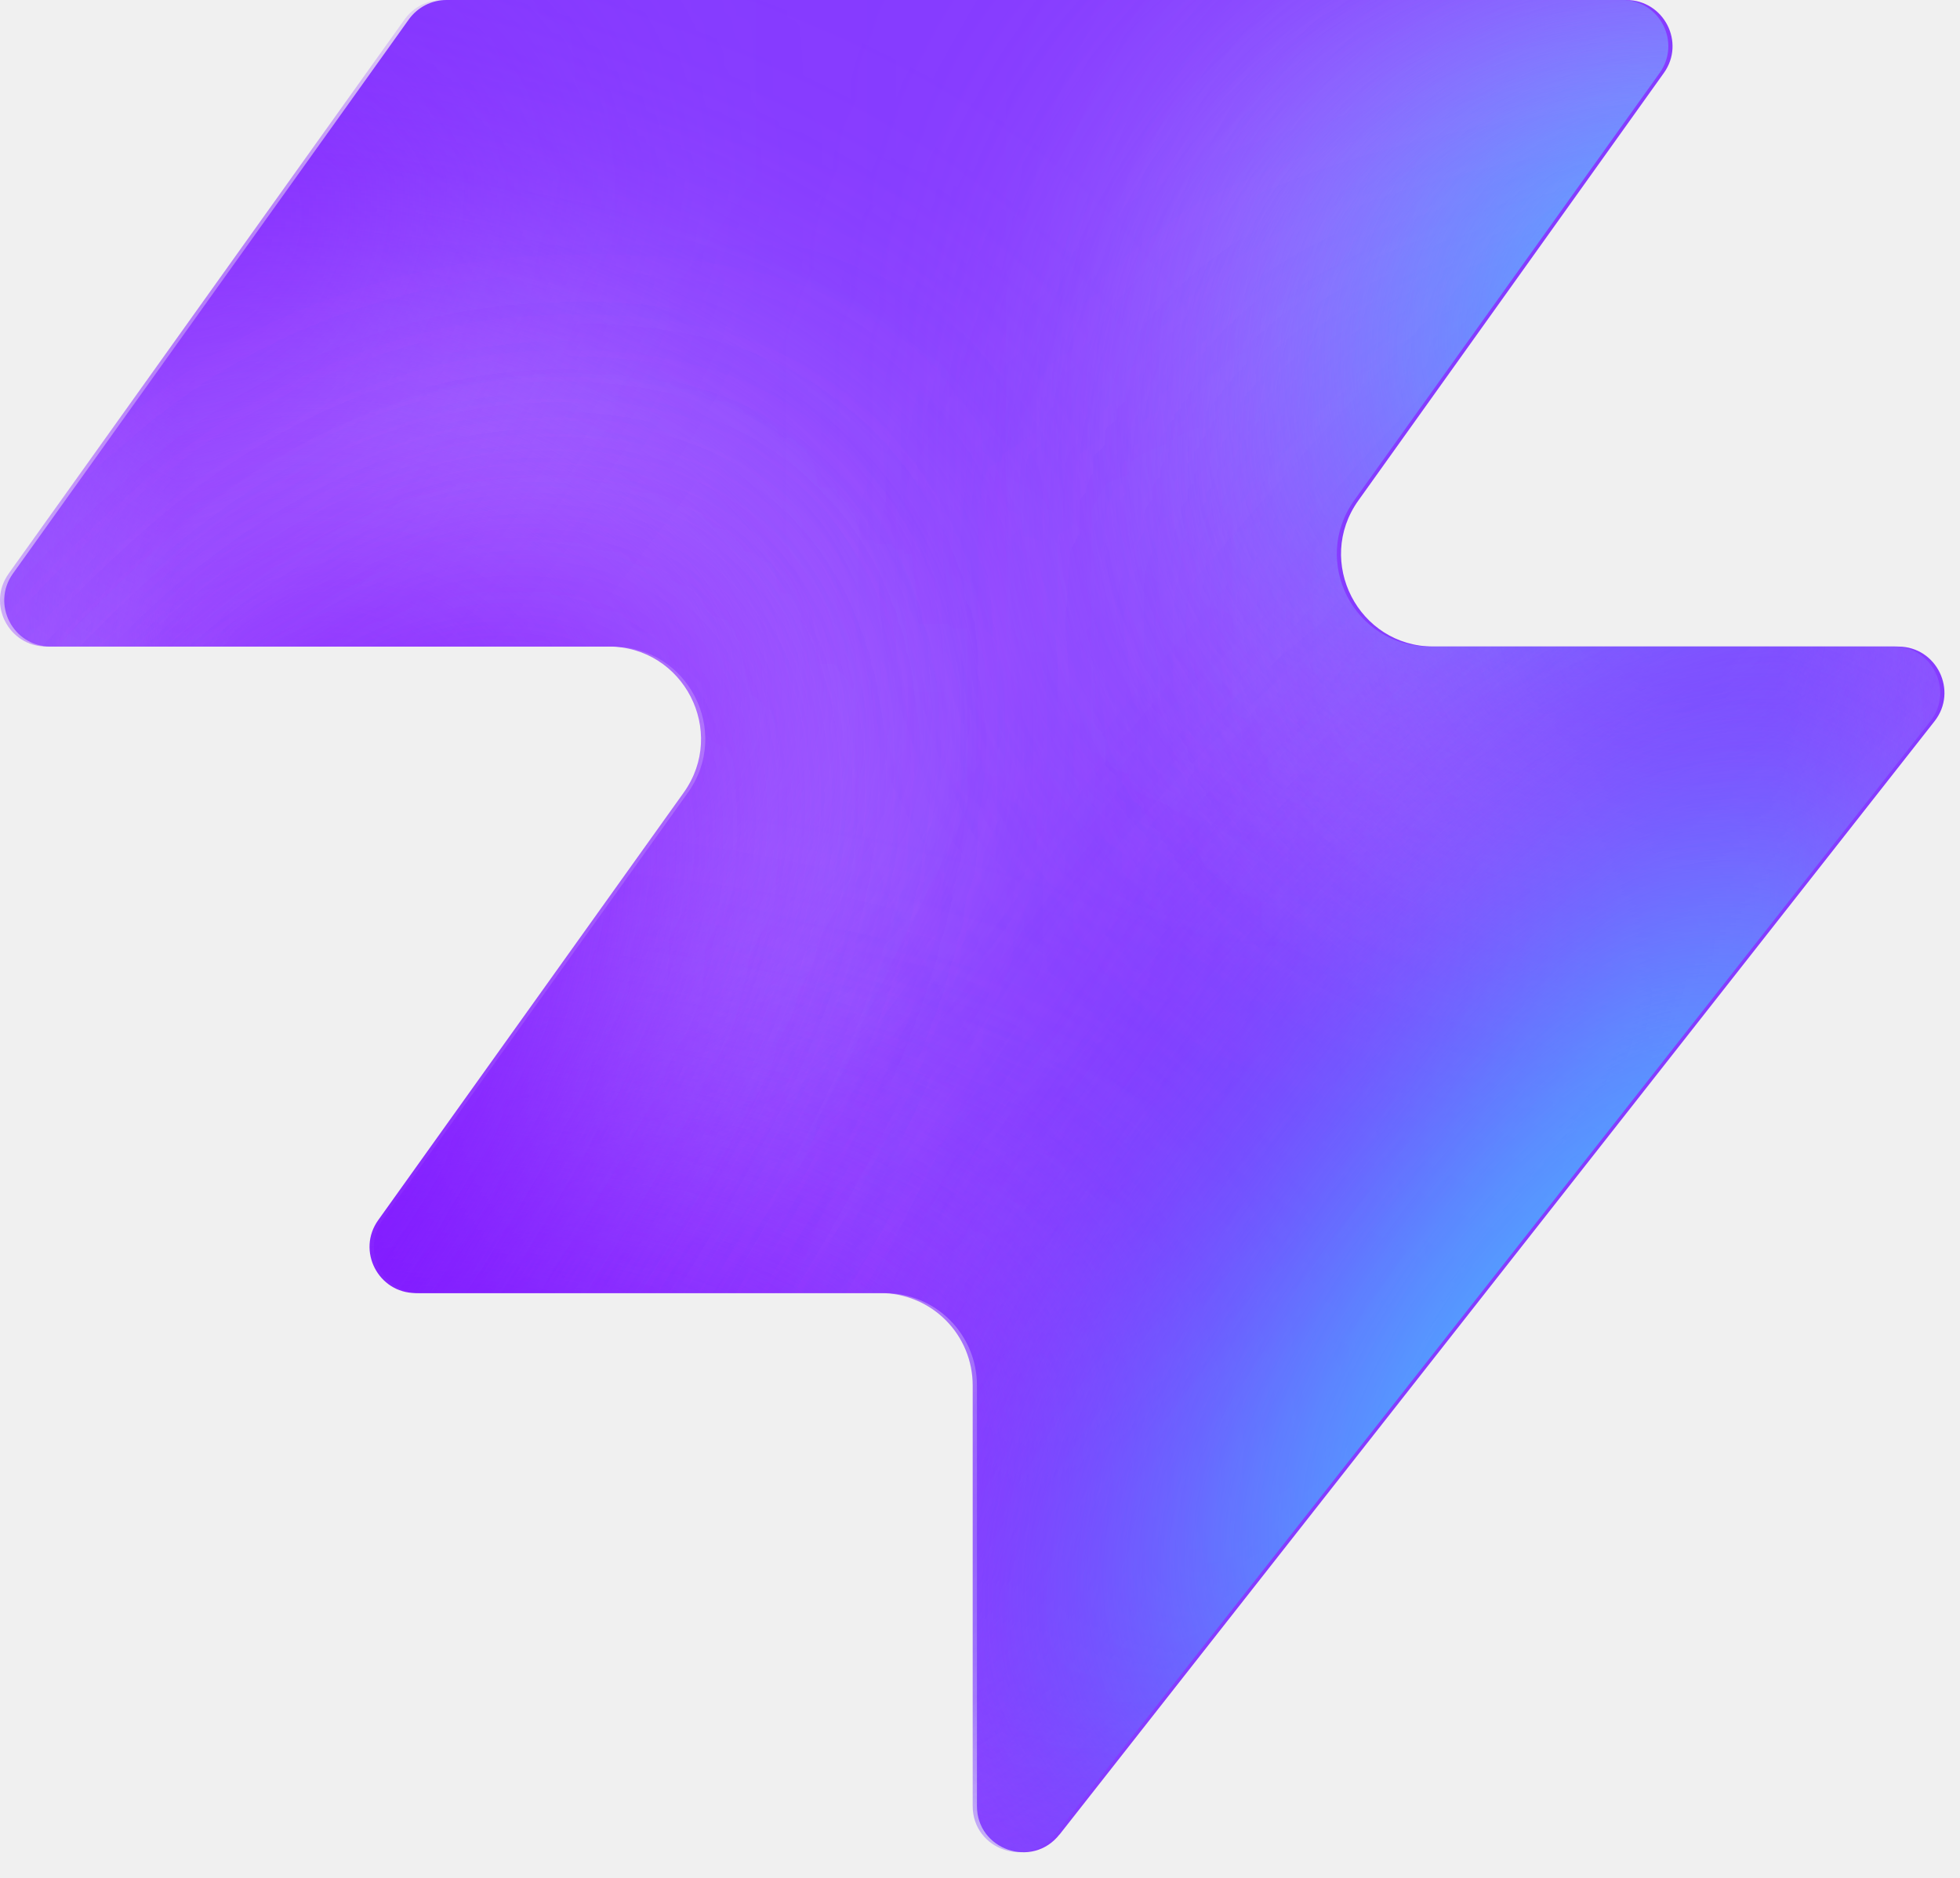
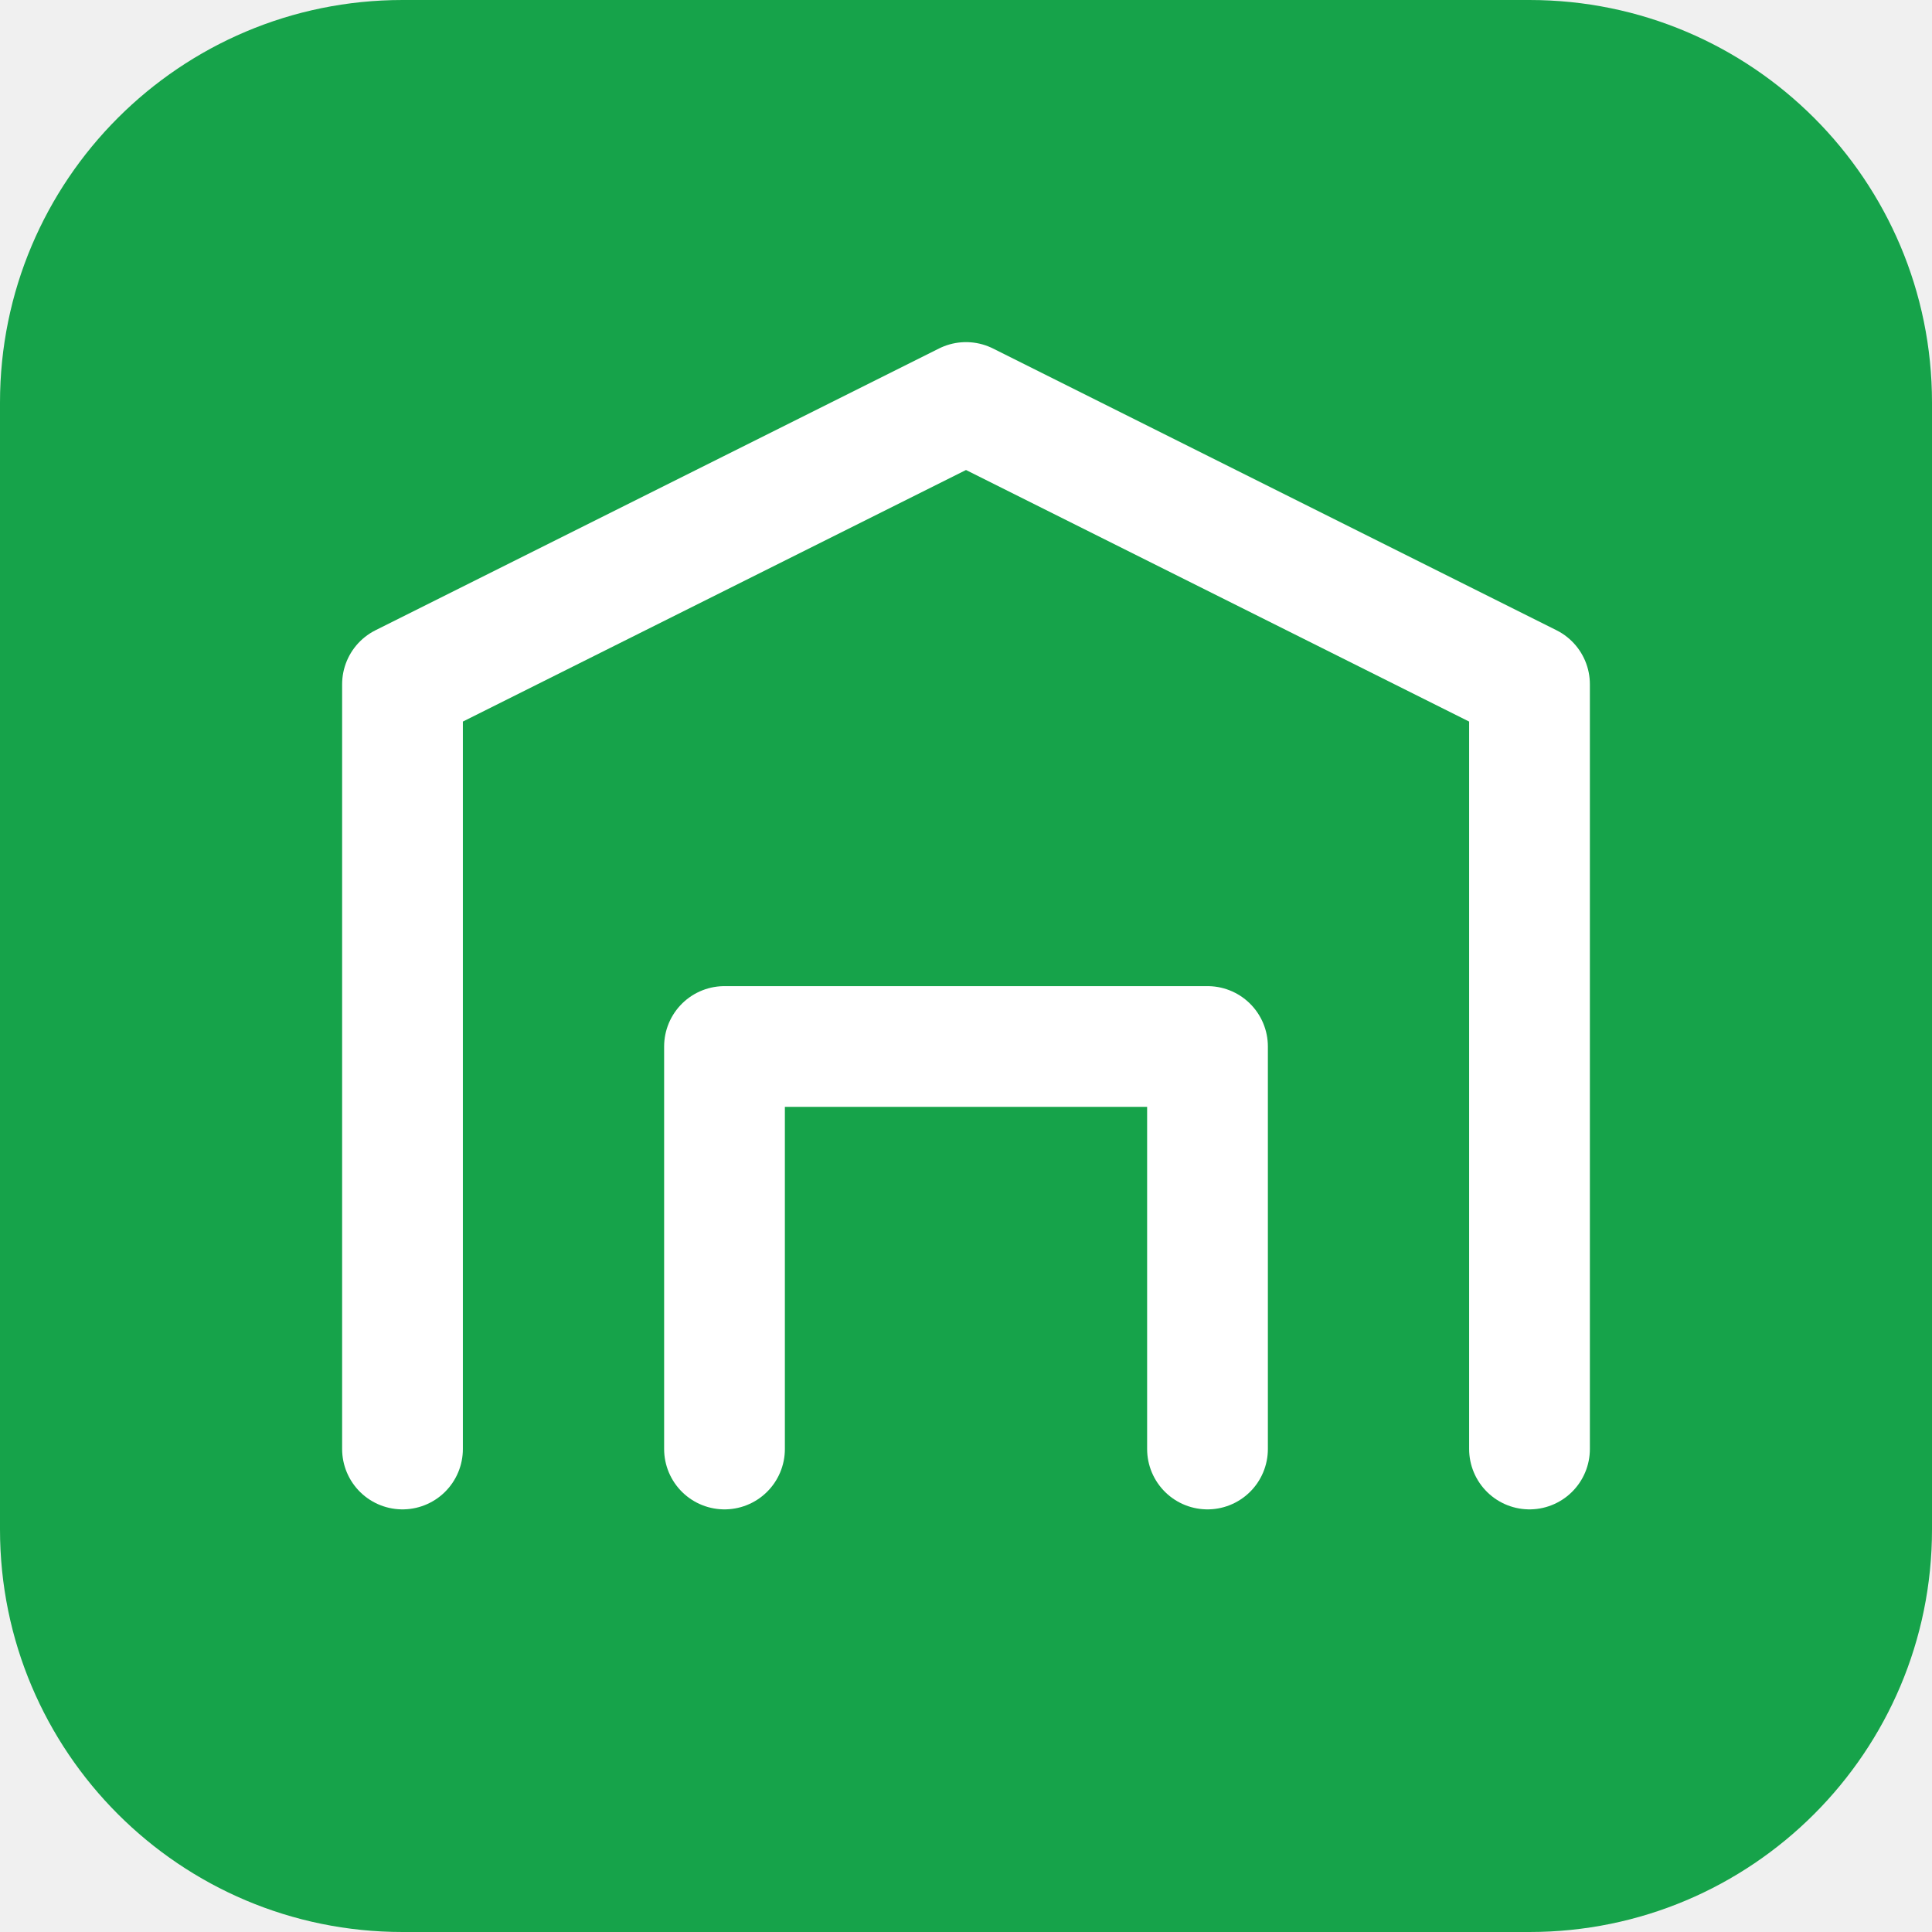
- <svg xmlns="http://www.w3.org/2000/svg" width="48" height="46" fill="none" viewBox="0 0 48 46">
-   <path fill="#863bff" d="M25.946 44.938c-.664.845-2.021.375-2.021-.698V33.937a2.26 2.26 0 0 0-2.262-2.262H10.287c-.92 0-1.456-1.04-.92-1.788l7.48-10.471c1.07-1.497 0-3.578-1.842-3.578H1.237c-.92 0-1.456-1.04-.92-1.788L10.013.474c.214-.297.556-.474.92-.474h28.894c.92 0 1.456 1.04.92 1.788l-7.48 10.471c-1.07 1.498 0 3.579 1.842 3.579h11.377c.943 0 1.473 1.088.89 1.83L25.947 44.94z" style="fill:#863bff;fill:color(display-p3 .525 .23 1);fill-opacity:1" />
-   <mask id="a" width="48" height="46" x="0" y="0" maskUnits="userSpaceOnUse" style="mask-type:alpha">
-     <path fill="#000" d="M25.842 44.938c-.664.844-2.021.375-2.021-.698V33.937a2.26 2.26 0 0 0-2.262-2.262H10.183c-.92 0-1.456-1.04-.92-1.788l7.48-10.471c1.07-1.498 0-3.579-1.842-3.579H1.133c-.92 0-1.456-1.04-.92-1.787L9.91.473c.214-.297.556-.474.92-.474h28.894c.92 0 1.456 1.04.92 1.788l-7.48 10.471c-1.07 1.498 0 3.578 1.842 3.578h11.377c.943 0 1.473 1.088.89 1.832L25.843 44.94z" style="fill:#000;fill-opacity:1" />
-   </mask>
-   <g mask="url(#a)">
-     <g filter="url(#b)">
-       <ellipse cx="5.508" cy="14.704" fill="#ede6ff" rx="5.508" ry="14.704" style="fill:#ede6ff;fill:color(display-p3 .927 .903 1);fill-opacity:1" transform="matrix(.00324 1 1 -.00324 -4.47 31.516)" />
-     </g>
-     <g filter="url(#c)">
-       <ellipse cx="10.399" cy="29.851" fill="#ede6ff" rx="10.399" ry="29.851" style="fill:#ede6ff;fill:color(display-p3 .927 .903 1);fill-opacity:1" transform="matrix(.00324 1 1 -.00324 -39.328 7.883)" />
-     </g>
-     <g filter="url(#d)">
-       <ellipse cx="5.508" cy="30.487" fill="#7e14ff" rx="5.508" ry="30.487" style="fill:#7e14ff;fill:color(display-p3 .492 .077 1);fill-opacity:1" transform="rotate(89.814 -25.913 -14.639)scale(1 -1)" />
-     </g>
-     <g filter="url(#e)">
-       <ellipse cx="5.508" cy="30.599" fill="#7e14ff" rx="5.508" ry="30.599" style="fill:#7e14ff;fill:color(display-p3 .492 .077 1);fill-opacity:1" transform="rotate(89.814 -32.644 -3.334)scale(1 -1)" />
-     </g>
-     <g filter="url(#f)">
-       <ellipse cx="5.508" cy="30.599" fill="#7e14ff" rx="5.508" ry="30.599" style="fill:#7e14ff;fill:color(display-p3 .492 .077 1);fill-opacity:1" transform="matrix(.00324 1 1 -.00324 -34.34 30.47)" />
-     </g>
-     <g filter="url(#g)">
-       <ellipse cx="14.072" cy="22.078" fill="#ede6ff" rx="14.072" ry="22.078" style="fill:#ede6ff;fill:color(display-p3 .927 .903 1);fill-opacity:1" transform="rotate(93.35 24.506 48.493)scale(-1 1)" />
-     </g>
-     <g filter="url(#h)">
-       <ellipse cx="3.47" cy="21.501" fill="#7e14ff" rx="3.47" ry="21.501" style="fill:#7e14ff;fill:color(display-p3 .492 .077 1);fill-opacity:1" transform="rotate(89.009 28.708 47.59)scale(-1 1)" />
-     </g>
-     <g filter="url(#i)">
-       <ellipse cx="3.47" cy="21.501" fill="#7e14ff" rx="3.47" ry="21.501" style="fill:#7e14ff;fill:color(display-p3 .492 .077 1);fill-opacity:1" transform="rotate(89.009 28.708 47.59)scale(-1 1)" />
-     </g>
-     <g filter="url(#j)">
-       <ellipse cx=".387" cy="8.972" fill="#7e14ff" rx="4.407" ry="29.108" style="fill:#7e14ff;fill:color(display-p3 .492 .077 1);fill-opacity:1" transform="rotate(39.51 .387 8.972)" />
-     </g>
-     <g filter="url(#k)">
-       <ellipse cx="47.523" cy="-6.092" fill="#7e14ff" rx="4.407" ry="29.108" style="fill:#7e14ff;fill:color(display-p3 .492 .077 1);fill-opacity:1" transform="rotate(37.892 47.523 -6.092)" />
-     </g>
-     <g filter="url(#l)">
-       <ellipse cx="41.412" cy="6.333" fill="#47bfff" rx="5.971" ry="9.665" style="fill:#47bfff;fill:color(display-p3 .28 .748 1);fill-opacity:1" transform="rotate(37.892 41.412 6.333)" />
-     </g>
-     <g filter="url(#m)">
-       <ellipse cx="-1.879" cy="38.332" fill="#7e14ff" rx="4.407" ry="29.108" style="fill:#7e14ff;fill:color(display-p3 .492 .077 1);fill-opacity:1" transform="rotate(37.892 -1.88 38.332)" />
-     </g>
-     <g filter="url(#n)">
-       <ellipse cx="-1.879" cy="38.332" fill="#7e14ff" rx="4.407" ry="29.108" style="fill:#7e14ff;fill:color(display-p3 .492 .077 1);fill-opacity:1" transform="rotate(37.892 -1.88 38.332)" />
-     </g>
-     <g filter="url(#o)">
-       <ellipse cx="35.651" cy="29.907" fill="#7e14ff" rx="4.407" ry="29.108" style="fill:#7e14ff;fill:color(display-p3 .492 .077 1);fill-opacity:1" transform="rotate(37.892 35.651 29.907)" />
-     </g>
-     <g filter="url(#p)">
-       <ellipse cx="38.418" cy="32.4" fill="#47bfff" rx="5.971" ry="15.297" style="fill:#47bfff;fill:color(display-p3 .28 .748 1);fill-opacity:1" transform="rotate(37.892 38.418 32.4)" />
-     </g>
-   </g>
-   <defs>
-     <filter id="b" width="60.045" height="41.654" x="-19.77" y="16.149" color-interpolation-filters="sRGB" filterUnits="userSpaceOnUse">
-       <feFlood flood-opacity="0" result="BackgroundImageFix" />
-       <feBlend in="SourceGraphic" in2="BackgroundImageFix" result="shape" />
-       <feGaussianBlur result="effect1_foregroundBlur_2002_17158" stdDeviation="7.659" />
-     </filter>
-     <filter id="c" width="90.34" height="51.437" x="-54.613" y="-7.533" color-interpolation-filters="sRGB" filterUnits="userSpaceOnUse">
-       <feFlood flood-opacity="0" result="BackgroundImageFix" />
-       <feBlend in="SourceGraphic" in2="BackgroundImageFix" result="shape" />
-       <feGaussianBlur result="effect1_foregroundBlur_2002_17158" stdDeviation="7.659" />
-     </filter>
-     <filter id="d" width="79.355" height="29.4" x="-49.64" y="2.03" color-interpolation-filters="sRGB" filterUnits="userSpaceOnUse">
-       <feFlood flood-opacity="0" result="BackgroundImageFix" />
-       <feBlend in="SourceGraphic" in2="BackgroundImageFix" result="shape" />
-       <feGaussianBlur result="effect1_foregroundBlur_2002_17158" stdDeviation="4.596" />
-     </filter>
-     <filter id="e" width="79.579" height="29.4" x="-45.045" y="20.029" color-interpolation-filters="sRGB" filterUnits="userSpaceOnUse">
-       <feFlood flood-opacity="0" result="BackgroundImageFix" />
-       <feBlend in="SourceGraphic" in2="BackgroundImageFix" result="shape" />
-       <feGaussianBlur result="effect1_foregroundBlur_2002_17158" stdDeviation="4.596" />
-     </filter>
-     <filter id="f" width="79.579" height="29.4" x="-43.513" y="21.178" color-interpolation-filters="sRGB" filterUnits="userSpaceOnUse">
-       <feFlood flood-opacity="0" result="BackgroundImageFix" />
-       <feBlend in="SourceGraphic" in2="BackgroundImageFix" result="shape" />
-       <feGaussianBlur result="effect1_foregroundBlur_2002_17158" stdDeviation="4.596" />
-     </filter>
-     <filter id="g" width="74.749" height="58.852" x="15.756" y="-17.901" color-interpolation-filters="sRGB" filterUnits="userSpaceOnUse">
-       <feFlood flood-opacity="0" result="BackgroundImageFix" />
-       <feBlend in="SourceGraphic" in2="BackgroundImageFix" result="shape" />
-       <feGaussianBlur result="effect1_foregroundBlur_2002_17158" stdDeviation="7.659" />
-     </filter>
-     <filter id="h" width="61.377" height="25.362" x="23.548" y="2.284" color-interpolation-filters="sRGB" filterUnits="userSpaceOnUse">
-       <feFlood flood-opacity="0" result="BackgroundImageFix" />
-       <feBlend in="SourceGraphic" in2="BackgroundImageFix" result="shape" />
-       <feGaussianBlur result="effect1_foregroundBlur_2002_17158" stdDeviation="4.596" />
-     </filter>
-     <filter id="i" width="61.377" height="25.362" x="23.548" y="2.284" color-interpolation-filters="sRGB" filterUnits="userSpaceOnUse">
-       <feFlood flood-opacity="0" result="BackgroundImageFix" />
-       <feBlend in="SourceGraphic" in2="BackgroundImageFix" result="shape" />
-       <feGaussianBlur result="effect1_foregroundBlur_2002_17158" stdDeviation="4.596" />
-     </filter>
-     <filter id="j" width="56.045" height="63.649" x="-27.636" y="-22.853" color-interpolation-filters="sRGB" filterUnits="userSpaceOnUse">
-       <feFlood flood-opacity="0" result="BackgroundImageFix" />
-       <feBlend in="SourceGraphic" in2="BackgroundImageFix" result="shape" />
-       <feGaussianBlur result="effect1_foregroundBlur_2002_17158" stdDeviation="4.596" />
-     </filter>
-     <filter id="k" width="54.814" height="64.646" x="20.116" y="-38.415" color-interpolation-filters="sRGB" filterUnits="userSpaceOnUse">
-       <feFlood flood-opacity="0" result="BackgroundImageFix" />
-       <feBlend in="SourceGraphic" in2="BackgroundImageFix" result="shape" />
-       <feGaussianBlur result="effect1_foregroundBlur_2002_17158" stdDeviation="4.596" />
-     </filter>
-     <filter id="l" width="33.541" height="35.313" x="24.641" y="-11.323" color-interpolation-filters="sRGB" filterUnits="userSpaceOnUse">
-       <feFlood flood-opacity="0" result="BackgroundImageFix" />
-       <feBlend in="SourceGraphic" in2="BackgroundImageFix" result="shape" />
-       <feGaussianBlur result="effect1_foregroundBlur_2002_17158" stdDeviation="4.596" />
-     </filter>
-     <filter id="m" width="54.814" height="64.646" x="-29.286" y="6.009" color-interpolation-filters="sRGB" filterUnits="userSpaceOnUse">
-       <feFlood flood-opacity="0" result="BackgroundImageFix" />
-       <feBlend in="SourceGraphic" in2="BackgroundImageFix" result="shape" />
-       <feGaussianBlur result="effect1_foregroundBlur_2002_17158" stdDeviation="4.596" />
-     </filter>
-     <filter id="n" width="54.814" height="64.646" x="-29.286" y="6.009" color-interpolation-filters="sRGB" filterUnits="userSpaceOnUse">
-       <feFlood flood-opacity="0" result="BackgroundImageFix" />
-       <feBlend in="SourceGraphic" in2="BackgroundImageFix" result="shape" />
-       <feGaussianBlur result="effect1_foregroundBlur_2002_17158" stdDeviation="4.596" />
-     </filter>
-     <filter id="o" width="54.814" height="64.646" x="8.244" y="-2.416" color-interpolation-filters="sRGB" filterUnits="userSpaceOnUse">
-       <feFlood flood-opacity="0" result="BackgroundImageFix" />
-       <feBlend in="SourceGraphic" in2="BackgroundImageFix" result="shape" />
-       <feGaussianBlur result="effect1_foregroundBlur_2002_17158" stdDeviation="4.596" />
-     </filter>
-     <filter id="p" width="39.409" height="43.623" x="18.713" y="10.588" color-interpolation-filters="sRGB" filterUnits="userSpaceOnUse">
-       <feFlood flood-opacity="0" result="BackgroundImageFix" />
-       <feBlend in="SourceGraphic" in2="BackgroundImageFix" result="shape" />
-       <feGaussianBlur result="effect1_foregroundBlur_2002_17158" stdDeviation="4.596" />
-     </filter>
-   </defs>
+ <svg xmlns="http://www.w3.org/2000/svg" width="48" height="48" viewBox="0 0 48 48" fill="none">
+   <rect width="48" height="48" rx="10" fill="#16a34a" />
+   <path d="M10 36V17L24 10l14 7v19" stroke="#fff" stroke-width="3" stroke-linecap="round" stroke-linejoin="round" />
+   <path d="M18 36v-10h12v10" stroke="#fff" stroke-width="3" stroke-linecap="round" stroke-linejoin="round" />
</svg>
